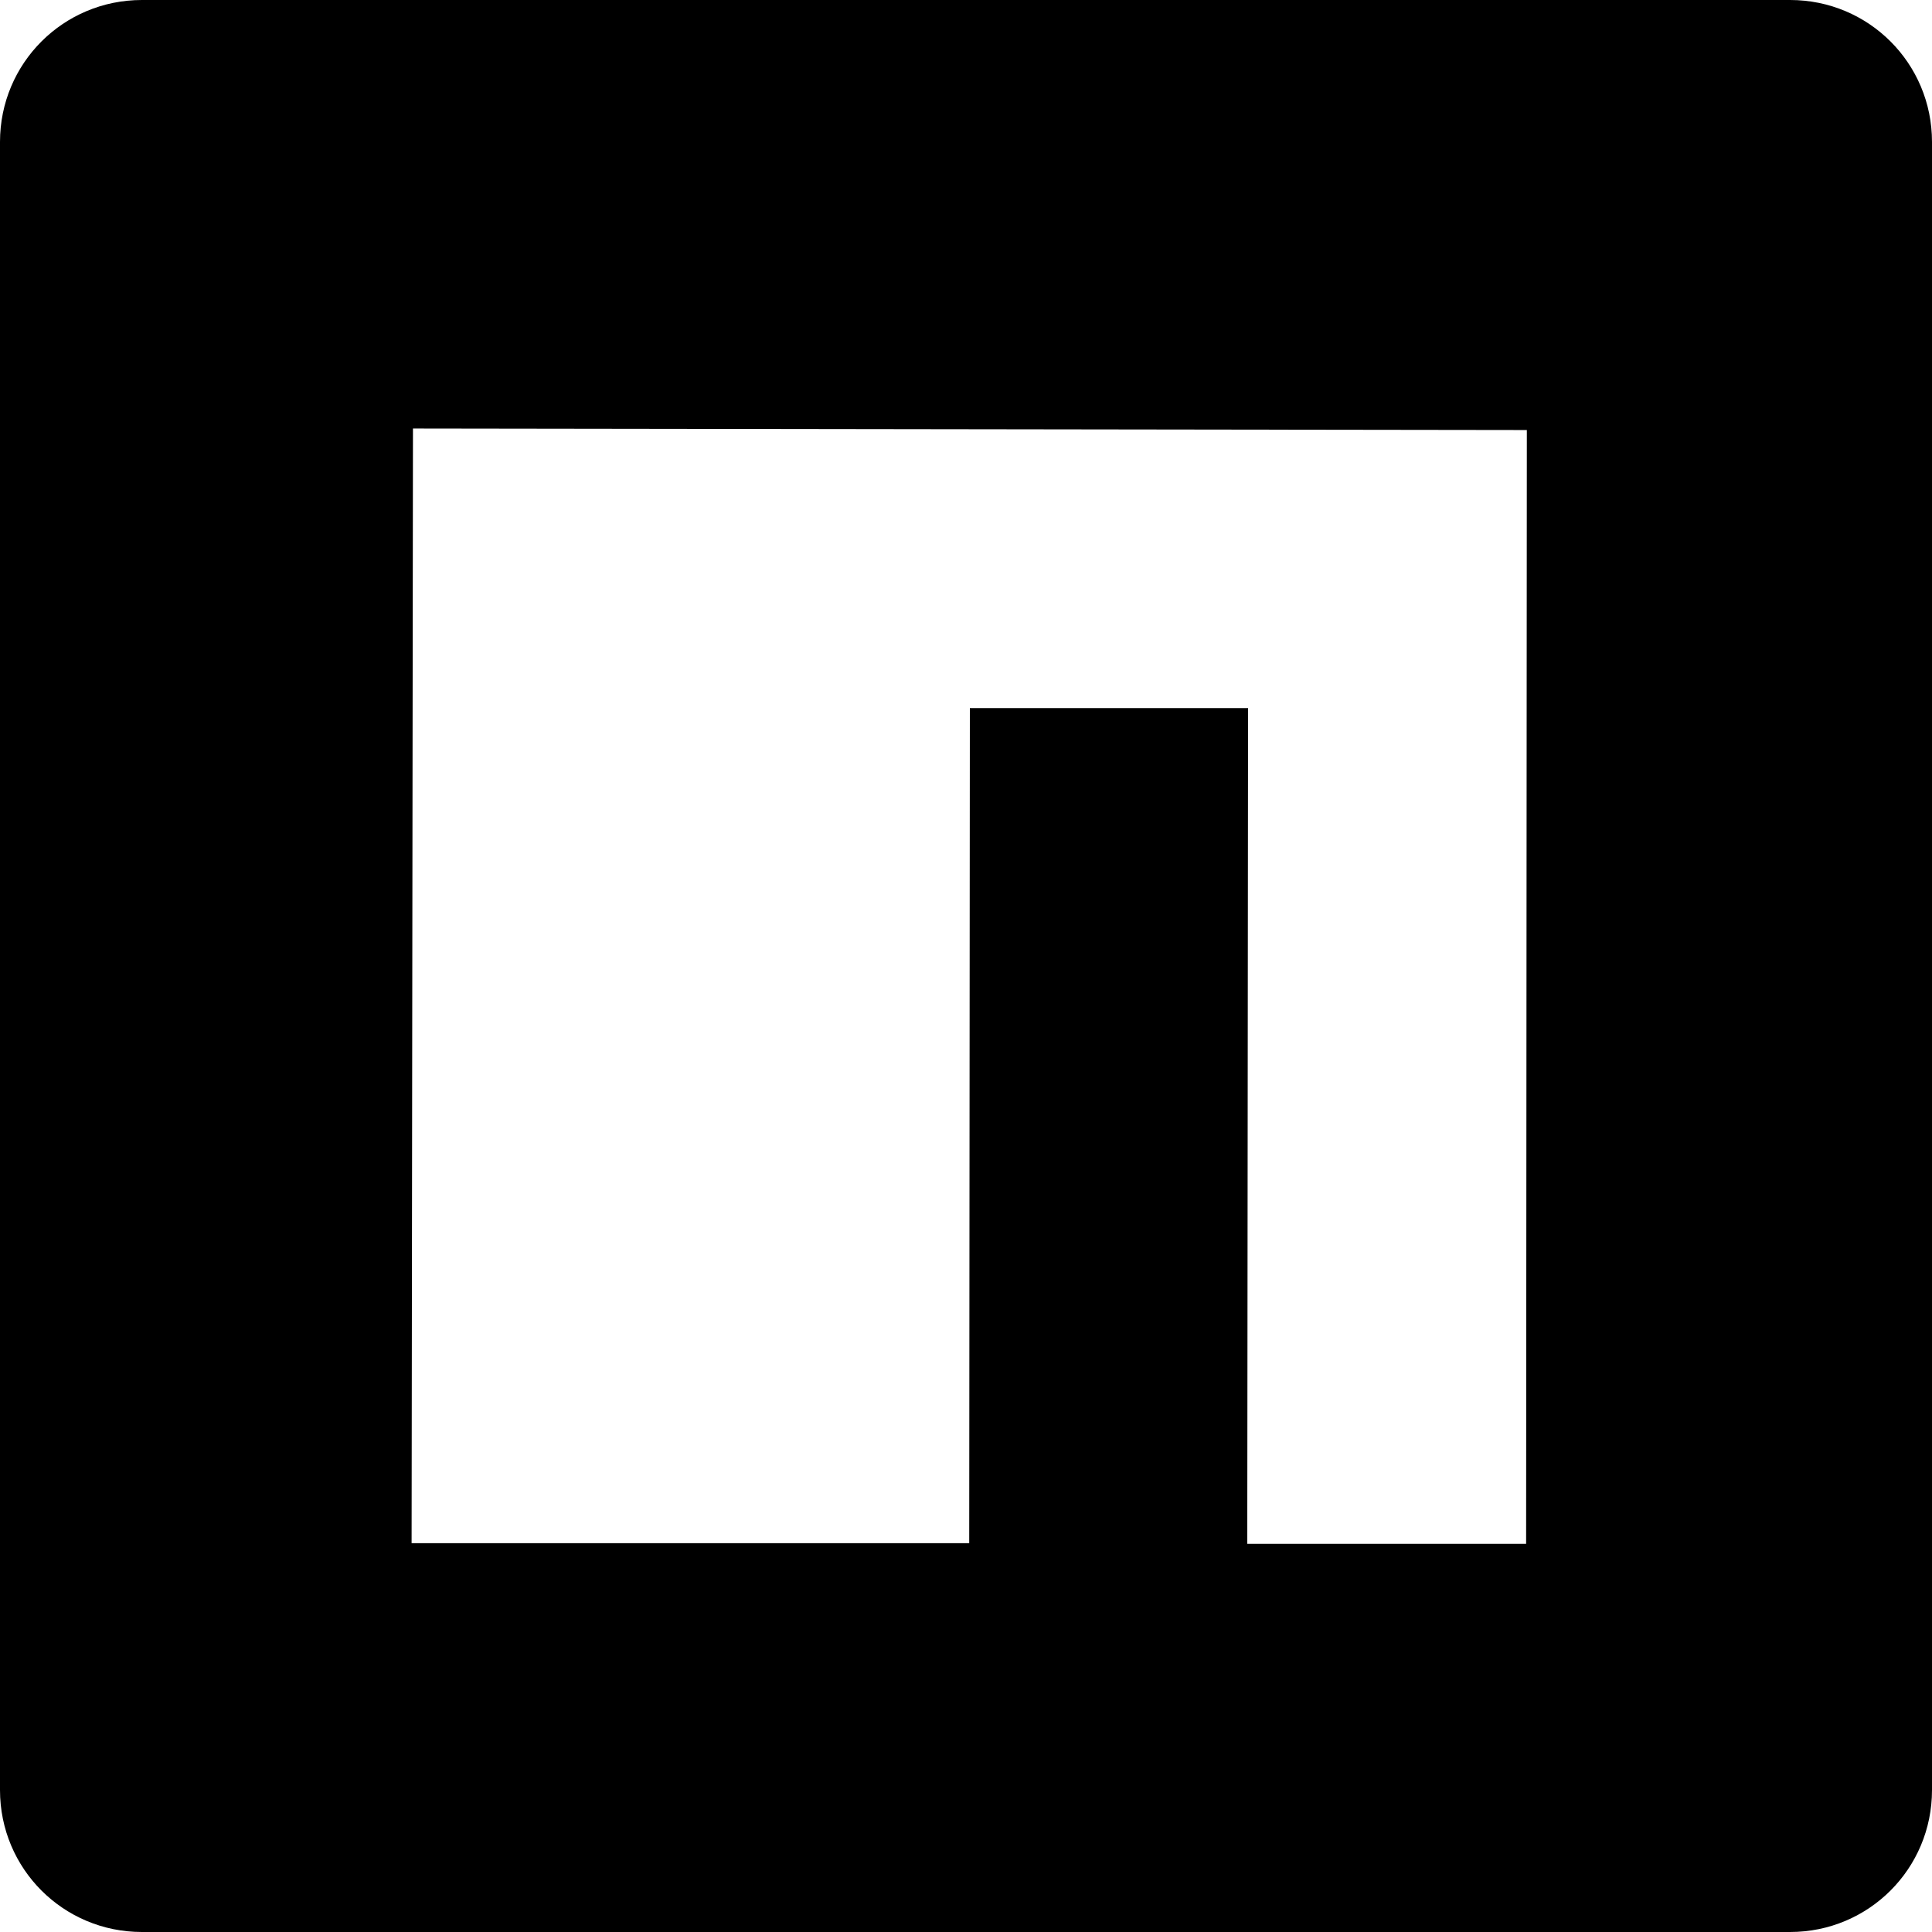
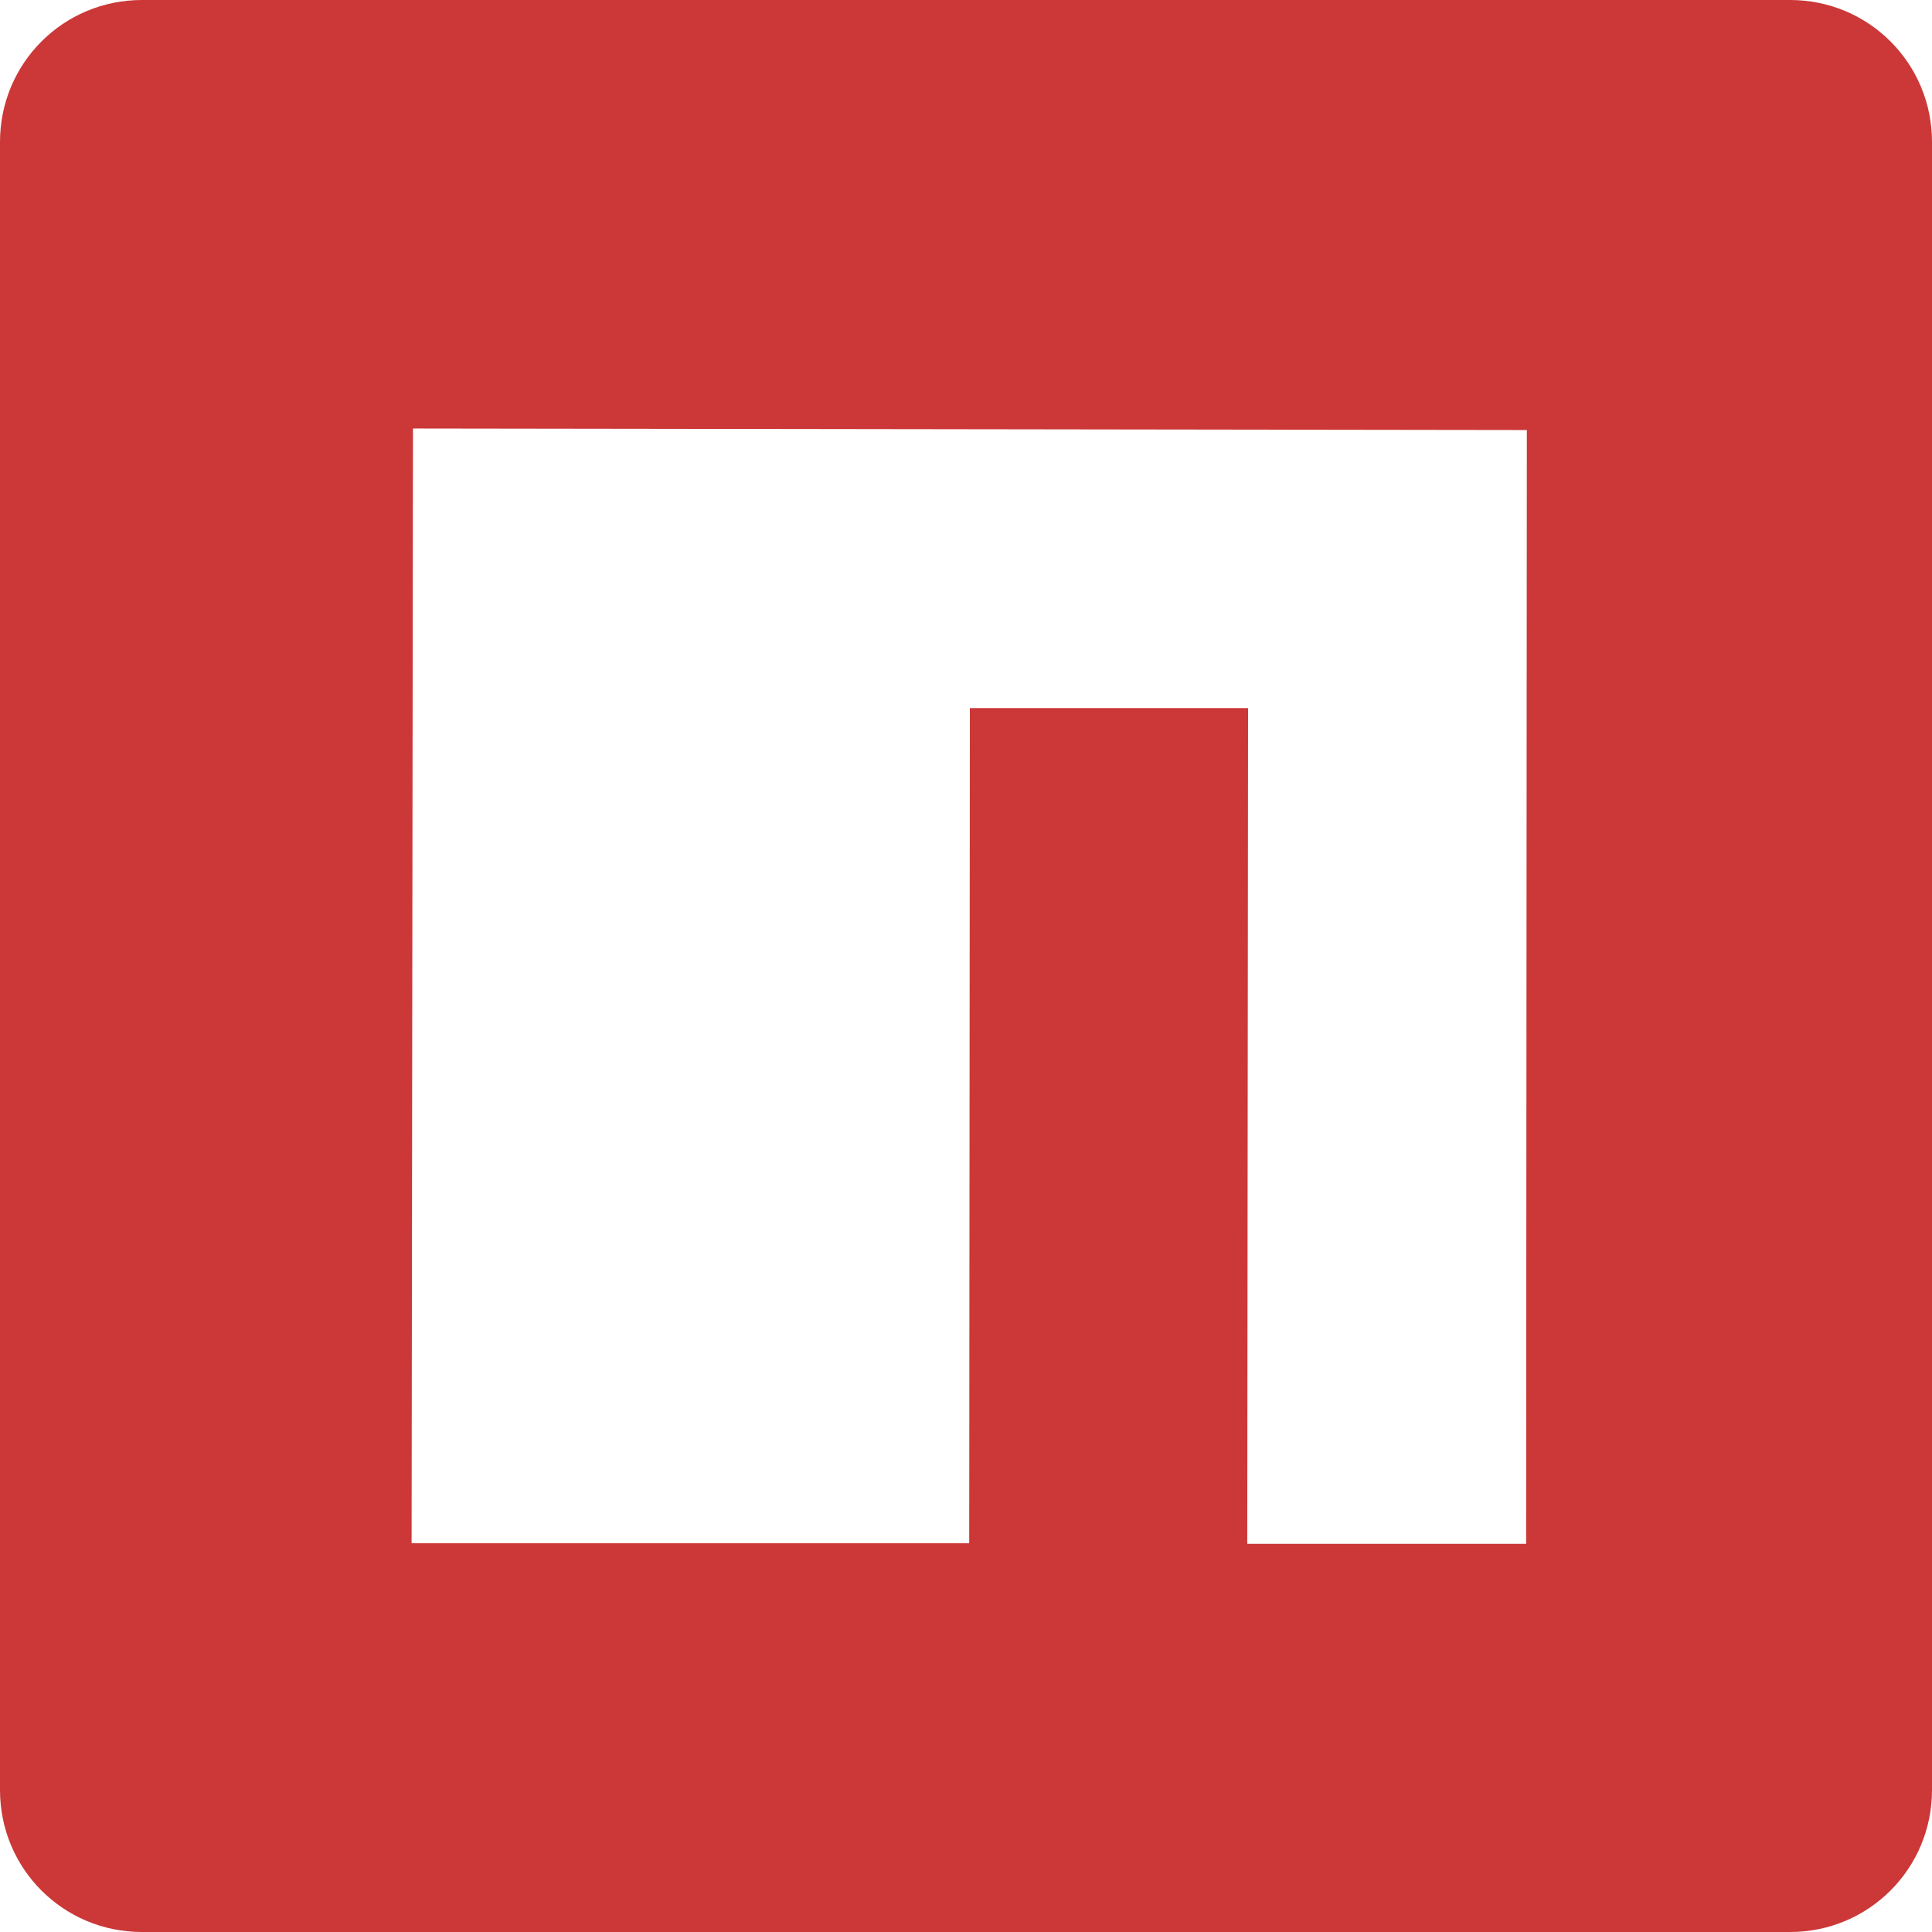
<svg xmlns="http://www.w3.org/2000/svg" role="img" viewBox="0 0 24 24">
-   <path d="M1.763 0C.786 0 0 .786 0 1.763v20.474C0 23.214.786 24 1.763 24h20.474c.977 0 1.763-.786 1.763-1.763V1.763C24 .786 23.214 0 22.237 0zM5.13 5.323l13.837.019-.009 13.836h-3.464l.01-10.382h-3.456L12.04 19.17H5.113z" />
+   <path style="fill:#CB3837;" d="M1.763 0C.786 0 0 .786 0 1.763v20.474C0 23.214.786 24 1.763 24h20.474c.977 0 1.763-.786 1.763-1.763V1.763C24 .786 23.214 0 22.237 0zM5.13 5.323l13.837.019-.009 13.836h-3.464l.01-10.382h-3.456L12.04 19.17H5.113z" />
</svg>
